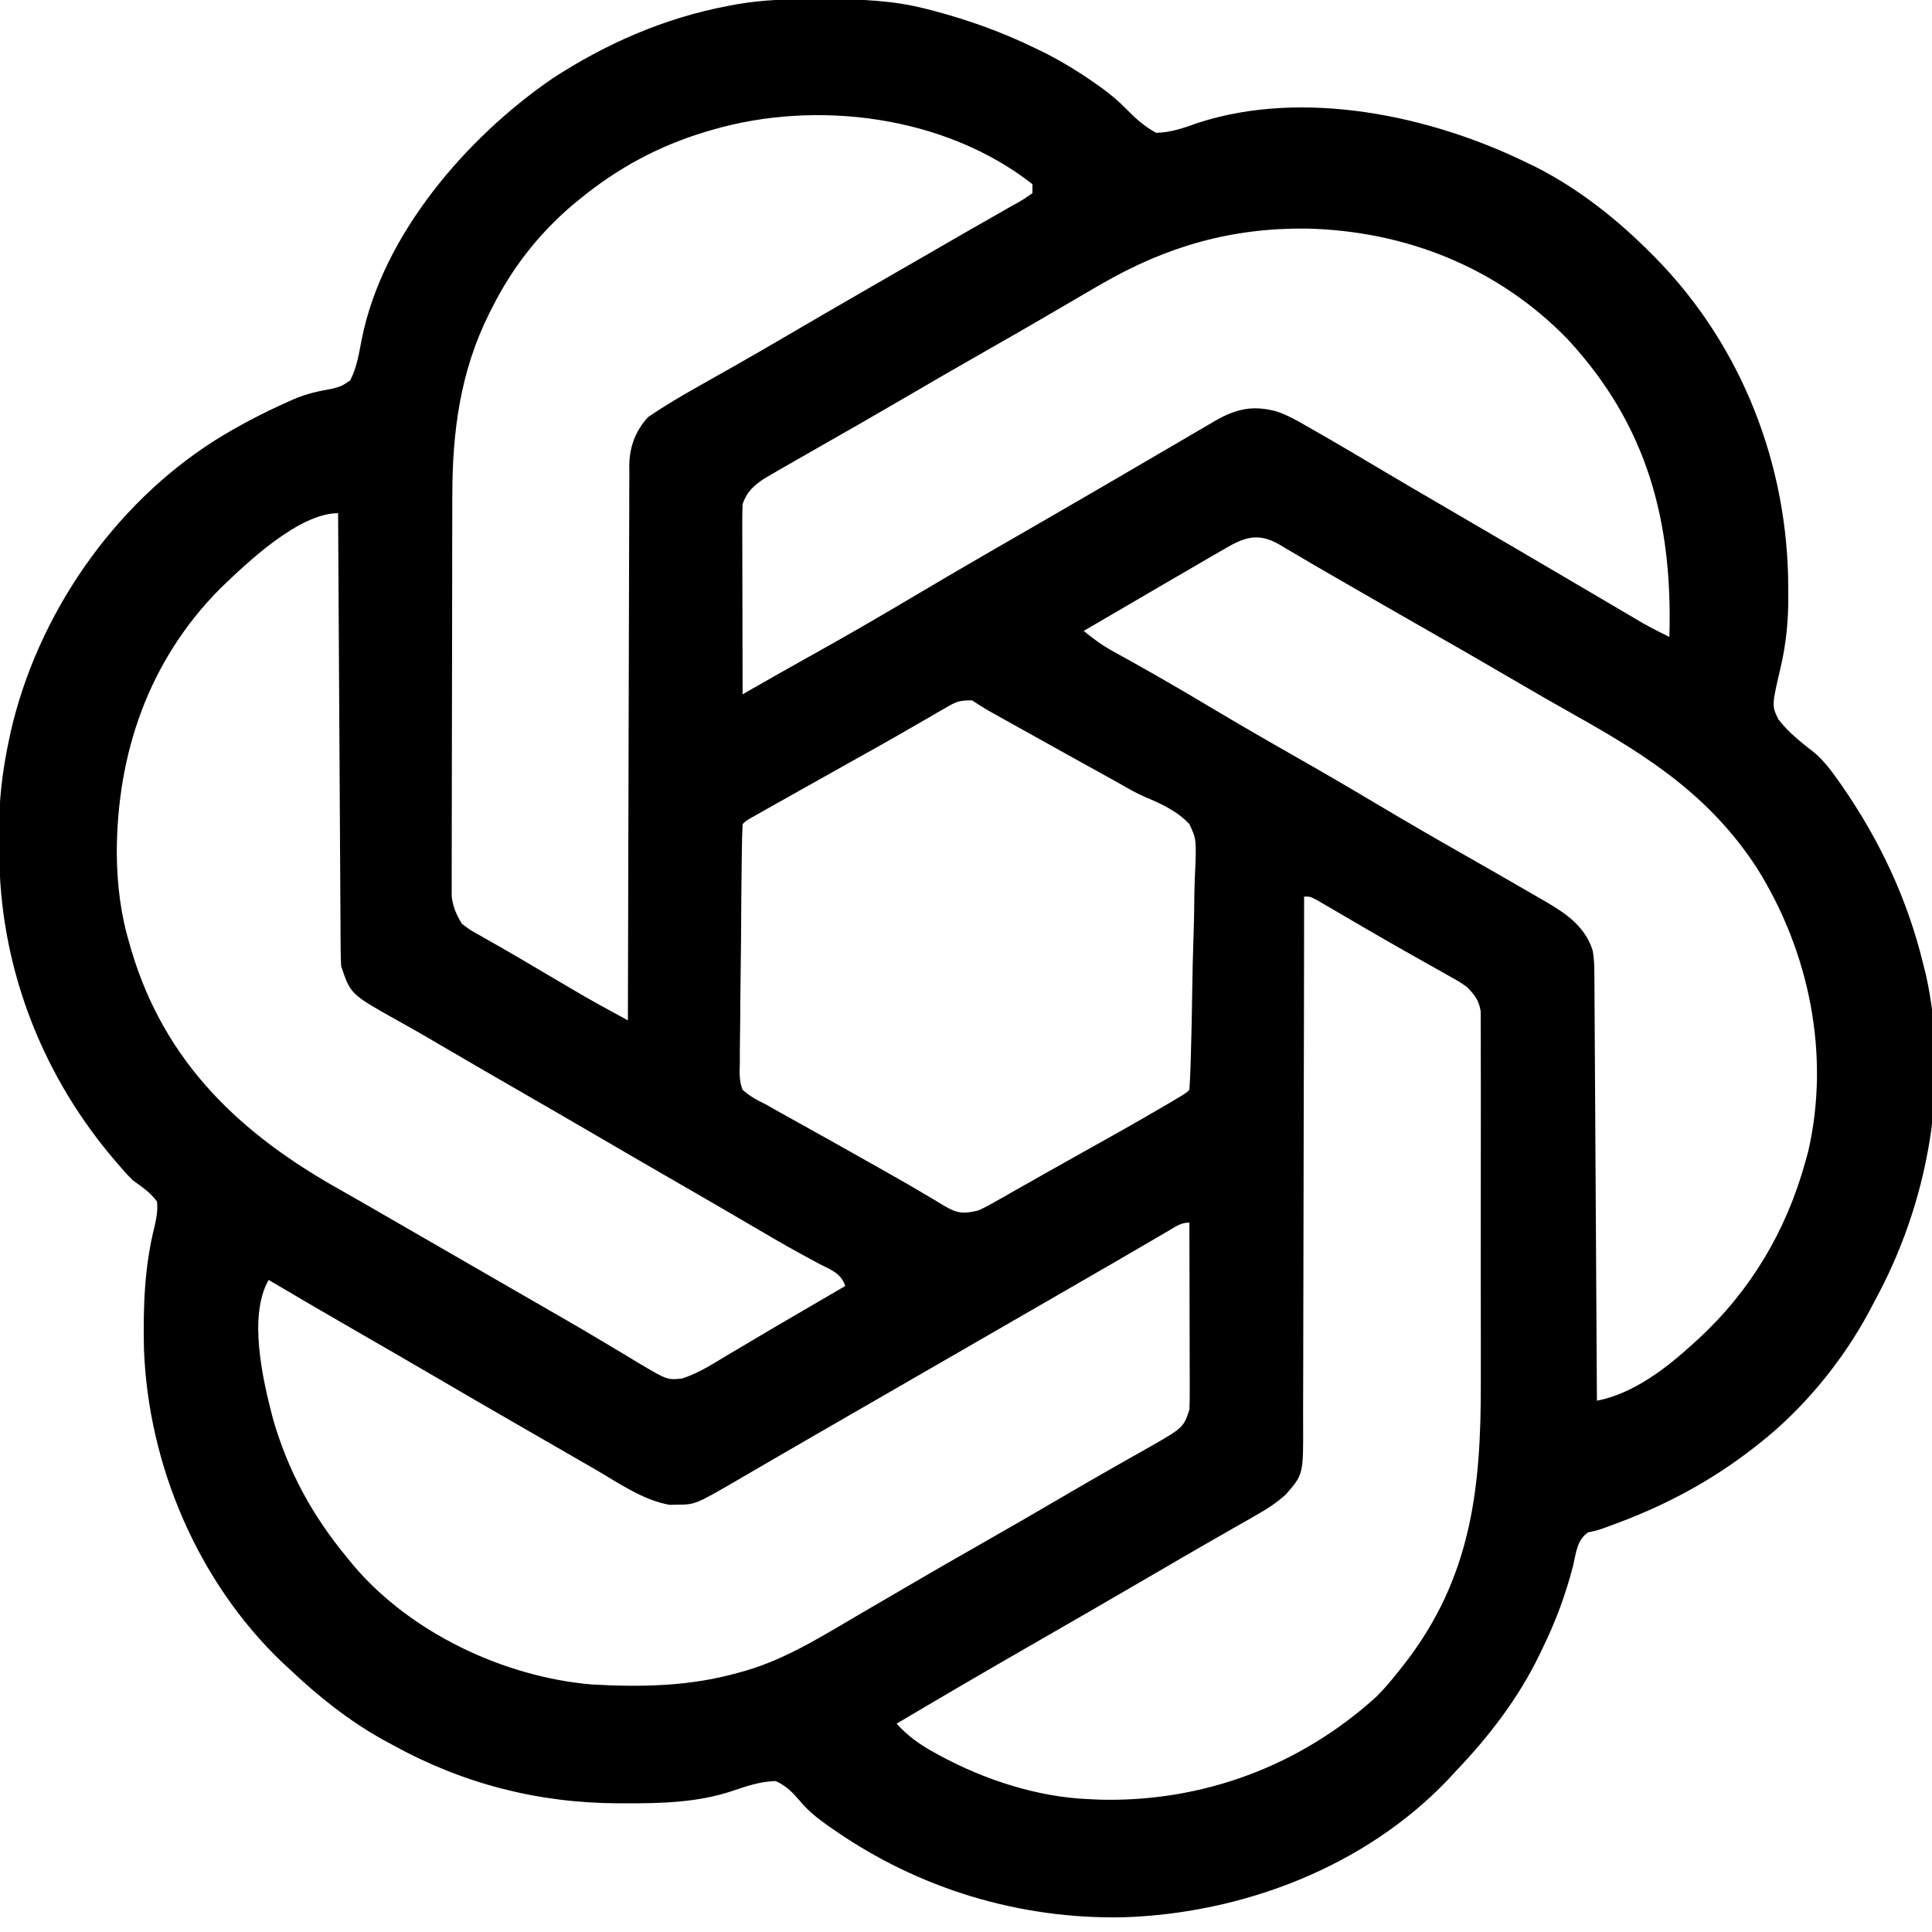
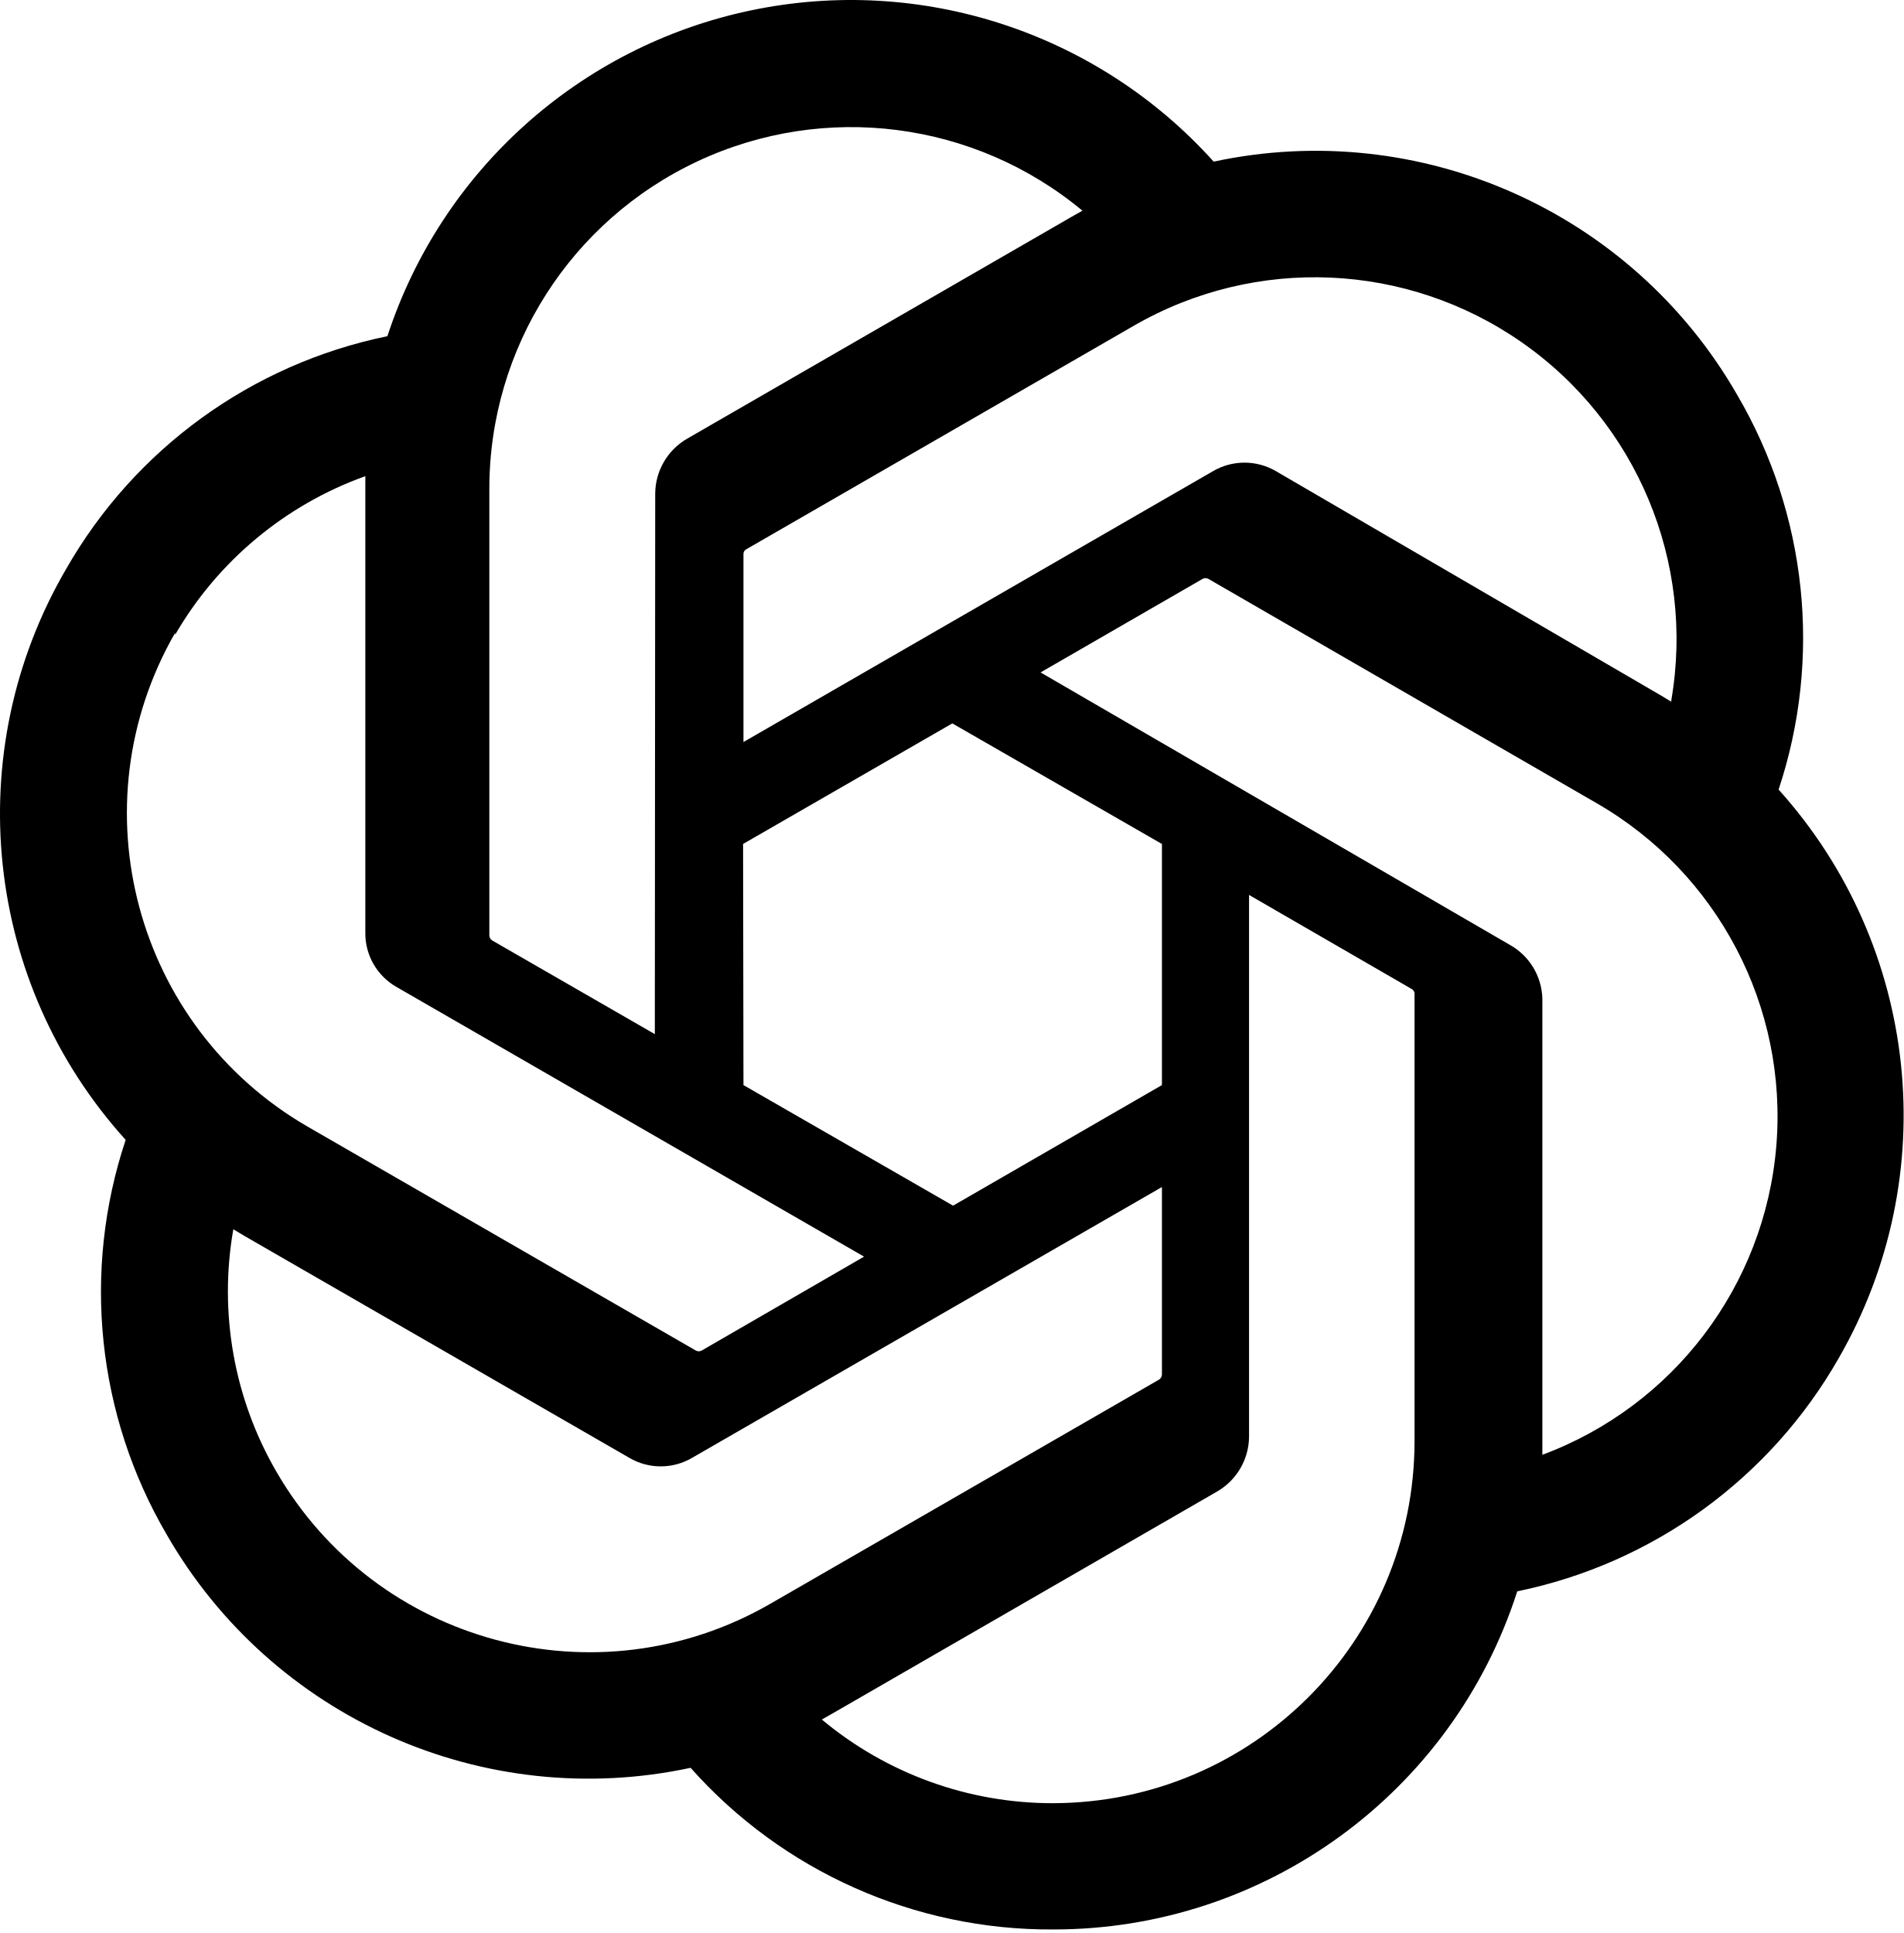
- <svg xmlns="http://www.w3.org/2000/svg" version="1.1" width="640" height="640">
-   <path d="M0 0 C0.774 0.002 1.548 0.004 2.345 0.007 C13.731 0.057 24.754 0.399 35.812 3.312 C36.606 3.516 37.399 3.72 38.216 3.931 C49.882 7.006 60.969 11.03 71.812 16.312 C72.93 16.856 74.048 17.4 75.199 17.961 C81.014 20.949 86.477 24.299 91.812 28.062 C92.398 28.474 92.984 28.885 93.587 29.308 C96.65 31.526 99.392 33.82 102.023 36.539 C105.132 39.69 107.897 42.181 111.812 44.312 C116.819 44.185 120.944 42.697 125.623 41.024 C160.603 29.65 202.751 38.578 234.812 54.312 C235.791 54.782 236.769 55.251 237.777 55.734 C251.933 62.972 264.654 73.062 275.812 84.312 C276.294 84.797 276.776 85.281 277.272 85.78 C305.873 114.916 321.19 154.436 321.188 195.125 C321.194 195.789 321.2 196.452 321.207 197.136 C321.279 205.587 320.559 213.379 318.612 221.644 C315.723 234.066 315.723 234.066 317.918 238.591 C321.259 242.969 325.483 246.237 329.799 249.607 C332.934 252.262 335.267 255.343 337.625 258.688 C337.844 258.996 337.844 258.996 338.951 260.558 C351.44 278.591 360.595 297.973 365.812 319.312 C365.972 319.945 365.972 319.945 366.781 323.145 C374.849 359.474 367.451 399.068 349.812 431.312 C349.179 432.514 348.546 433.716 347.914 434.918 C339.184 451.175 326.329 466.875 311.812 478.312 C311.313 478.708 310.814 479.103 310.3 479.51 C295.507 491.1 279.922 499.347 262.262 505.719 C261.48 506.008 260.698 506.298 259.893 506.596 C257.812 507.312 257.812 507.312 254.887 507.93 C251.186 510.397 250.915 514.79 249.938 518.938 C247.421 528.585 244.19 537.37 239.812 546.312 C239.516 546.933 239.22 547.553 238.916 548.192 C231.868 562.835 222.026 575.598 210.812 587.312 C210.447 587.71 210.447 587.71 208.598 589.719 C180.996 618.744 140.473 634.164 100.93 635.438 C66.566 636.12 33.148 626.012 4.938 606.375 C4.578 606.125 4.578 606.125 2.759 604.863 C-0.509 602.518 -3.404 600.236 -5.996 597.148 C-8.656 594.069 -10.499 592.06 -14.188 590.312 C-19.293 590.4 -24.04 592.044 -28.832 593.672 C-40.237 597.439 -52.215 597.723 -64.125 597.688 C-64.841 597.687 -65.558 597.686 -66.296 597.685 C-93.021 597.578 -117.763 591.239 -141.188 578.312 C-142.254 577.736 -143.32 577.16 -144.418 576.566 C-155.769 570.208 -165.759 562.238 -175.188 553.312 C-175.624 552.908 -175.624 552.908 -177.832 550.863 C-205.702 524.189 -222.111 485.505 -223.504 447.109 C-223.797 433.199 -223.357 419.83 -219.908 406.242 C-219.292 403.423 -218.873 401.183 -219.188 398.312 C-221.397 395.327 -224.19 393.457 -227.188 391.312 C-229.276 389.255 -231.17 387.05 -233.062 384.812 C-233.571 384.213 -234.079 383.613 -234.603 382.995 C-258.119 354.718 -271.334 319.44 -271.428 282.689 C-271.437 280.412 -271.468 278.135 -271.5 275.857 C-271.576 265.37 -270.376 255.561 -268.188 245.312 C-267.999 244.428 -267.811 243.543 -267.617 242.631 C-258.74 203.961 -233.726 167.676 -200.188 146.312 C-192.414 141.458 -184.367 137.235 -176 133.5 C-175.34 133.202 -174.681 132.904 -174.001 132.598 C-169.683 130.731 -165.654 129.864 -161 129.062 C-157.82 128.145 -157.82 128.145 -155.188 126.312 C-152.946 122.07 -152.263 117.266 -151.34 112.602 C-144.41 77.945 -116.522 45.75 -88.188 26.312 C-70.483 14.75 -51.025 6.254 -30.188 2.312 C-29.278 2.137 -28.369 1.961 -27.432 1.78 C-18.259 0.175 -9.281 -0.047 0 0 Z M-35.188 43.312 C-35.926 43.527 -36.664 43.741 -37.425 43.962 C-52.984 48.649 -66.618 55.997 -79.188 66.312 C-80.038 67.01 -80.889 67.707 -81.766 68.426 C-92.963 78.056 -101.579 89.13 -108.188 102.312 C-108.342 102.616 -108.342 102.616 -109.125 104.15 C-118.663 123.197 -121.333 143.139 -121.349 164.214 C-121.353 165.693 -121.358 167.173 -121.364 168.652 C-121.377 172.641 -121.383 176.631 -121.388 180.62 C-121.391 183.116 -121.395 185.611 -121.399 188.107 C-121.413 195.926 -121.423 203.745 -121.426 211.564 C-121.431 220.573 -121.448 229.581 -121.477 238.59 C-121.499 245.57 -121.509 252.55 -121.51 259.531 C-121.511 263.694 -121.517 267.856 -121.535 272.019 C-121.552 275.93 -121.554 279.84 -121.545 283.75 C-121.544 285.183 -121.549 286.616 -121.559 288.048 C-121.571 290.007 -121.564 291.967 -121.555 293.926 C-121.556 295.021 -121.558 296.116 -121.559 297.244 C-121.124 300.835 -120.044 303.223 -118.188 306.312 C-115.633 308.27 -115.633 308.27 -112.312 310.125 C-110.976 310.887 -109.64 311.651 -108.305 312.414 C-107.914 312.634 -107.914 312.634 -105.937 313.747 C-102.649 315.619 -99.39 317.537 -96.133 319.461 C-94.857 320.214 -93.58 320.967 -92.304 321.719 C-91.664 322.097 -91.024 322.475 -90.365 322.864 C-87.271 324.688 -84.176 326.509 -81.078 328.324 C-80.016 328.948 -78.954 329.571 -77.86 330.214 C-74.755 332.011 -71.609 333.728 -68.458 335.444 C-67.47 335.982 -66.482 336.52 -65.465 337.074 C-64.713 337.483 -63.962 337.891 -63.188 338.312 C-63.186 337.341 -63.185 336.369 -63.183 335.368 C-63.146 311.714 -63.087 288.061 -63.004 264.408 C-62.964 252.97 -62.931 241.531 -62.917 230.093 C-62.903 220.122 -62.877 210.152 -62.833 200.181 C-62.81 194.903 -62.795 189.624 -62.796 184.346 C-62.796 179.375 -62.778 174.404 -62.746 169.434 C-62.738 167.612 -62.736 165.79 -62.742 163.967 C-62.748 161.474 -62.73 158.981 -62.706 156.488 C-62.714 155.772 -62.722 155.056 -62.73 154.318 C-62.627 148.228 -60.629 142.967 -56.504 138.482 C-50.849 134.61 -44.971 131.173 -38.992 127.823 C-35.866 126.072 -32.75 124.302 -29.633 122.535 C-29.002 122.178 -28.371 121.821 -27.72 121.454 C-21.804 118.105 -15.929 114.687 -10.062 111.25 C-1.828 106.432 6.422 101.64 14.688 96.875 C15.761 96.256 16.835 95.637 17.942 94.999 C22.366 92.449 26.791 89.901 31.216 87.353 C36.75 84.166 42.282 80.976 47.809 77.777 C51.602 75.582 55.406 73.408 59.223 71.254 C60.794 70.357 62.366 69.46 63.938 68.562 C64.648 68.168 65.359 67.774 66.092 67.368 C68.008 66.266 68.008 66.266 70.812 64.312 C70.812 63.323 70.812 62.332 70.812 61.312 C41.935 38.663 -0.538 33.22 -35.188 43.312 Z M93.812 94.312 C92.944 94.813 92.076 95.313 91.182 95.829 C86.218 98.701 81.268 101.597 76.324 104.504 C69.519 108.497 62.669 112.409 55.812 116.312 C46.147 121.818 36.52 127.384 26.921 133.006 C17.795 138.342 8.617 143.585 -0.574 148.809 C-3.783 150.635 -6.987 152.471 -10.188 154.312 C-10.666 154.586 -10.666 154.586 -13.087 155.973 C-13.968 156.487 -14.85 157.001 -15.758 157.531 C-16.139 157.753 -16.139 157.753 -18.071 158.873 C-21.576 161.257 -23.834 163.253 -25.188 167.312 C-25.277 169.352 -25.305 171.395 -25.301 173.436 C-25.301 174.697 -25.301 175.958 -25.301 177.258 C-25.296 178.634 -25.29 180.01 -25.285 181.387 C-25.283 182.795 -25.282 184.203 -25.281 185.611 C-25.277 189.315 -25.267 193.019 -25.256 196.723 C-25.246 200.503 -25.241 204.284 -25.236 208.064 C-25.226 215.48 -25.209 222.896 -25.188 230.312 C-24.316 229.813 -23.445 229.313 -22.547 228.798 C-15.783 224.922 -9.002 221.08 -2.187 217.293 C9.668 210.701 21.377 203.895 33.034 196.96 C47.316 188.492 61.709 180.21 76.096 171.921 C89.6 164.136 103.055 156.267 116.508 148.395 C117.605 147.753 118.701 147.112 119.832 146.451 C121.938 145.22 124.044 143.987 126.149 142.754 C127.095 142.201 128.041 141.648 129.016 141.078 C129.847 140.591 130.679 140.104 131.536 139.603 C138.432 135.694 143.892 134.501 151.68 136.594 C155.35 137.83 158.598 139.687 161.938 141.625 C162.708 142.062 163.478 142.5 164.271 142.95 C172.257 147.509 180.162 152.208 188.066 156.906 C193.818 160.322 199.594 163.697 205.375 167.062 C213.649 171.882 221.917 176.712 230.176 181.556 C231.995 182.622 233.813 183.688 235.631 184.753 C241.378 188.122 247.122 191.493 252.862 194.873 C255.518 196.436 258.175 197.998 260.832 199.559 C262.097 200.303 263.361 201.048 264.625 201.793 C266.383 202.83 268.143 203.865 269.902 204.898 C270.901 205.487 271.9 206.075 272.929 206.681 C275.845 208.331 278.804 209.841 281.812 211.312 C282.936 173.065 274.544 141.207 248.105 112.676 C225.052 88.915 194.417 76.76 161.484 76.029 C136.616 75.787 115.281 81.933 93.812 94.312 Z M-198.309 195.34 C-221.955 219.179 -232.467 249.927 -232.504 282.983 C-232.398 293.559 -231.217 303.194 -228.188 313.312 C-227.979 314.028 -227.77 314.743 -227.554 315.479 C-216.432 352.488 -191.473 375.975 -158.663 394.357 C-153.144 397.462 -147.668 400.639 -142.188 403.812 C-140.021 405.063 -137.854 406.313 -135.688 407.562 C-96.687 430.063 -96.687 430.063 -93.433 431.941 C-91.282 433.181 -89.13 434.419 -86.977 435.655 C-81.91 438.565 -76.859 441.497 -71.852 444.51 C-69.495 445.926 -67.131 447.329 -64.767 448.732 C-63.108 449.723 -61.46 450.732 -59.812 451.742 C-50.161 457.452 -50.161 457.452 -45.356 456.982 C-39.883 455.293 -35.061 452.129 -30.188 449.188 C-28.959 448.463 -27.729 447.741 -26.499 447.02 C-23.975 445.537 -21.457 444.046 -18.943 442.546 C-15.315 440.383 -11.669 438.253 -8.016 436.133 C-2.399 432.872 3.21 429.598 8.812 426.312 C7.367 421.975 4.094 421.019 0.25 419 C-1.409 418.104 -3.066 417.205 -4.723 416.305 C-5.611 415.822 -6.499 415.34 -7.415 414.843 C-12.222 412.19 -16.952 409.405 -21.688 406.625 C-30.169 401.656 -38.668 396.717 -47.188 391.812 C-56.526 386.434 -65.844 381.02 -75.148 375.582 C-82.48 371.3 -89.83 367.05 -97.188 362.812 C-106.723 357.319 -116.252 351.815 -125.742 346.244 C-130.221 343.614 -134.708 341.009 -139.254 338.496 C-155.066 329.677 -155.066 329.677 -158.188 320.312 C-158.291 318.296 -158.334 316.276 -158.346 314.257 C-158.356 312.991 -158.365 311.725 -158.375 310.42 C-158.381 309.014 -158.387 307.608 -158.393 306.202 C-158.402 304.724 -158.412 303.246 -158.423 301.768 C-158.45 297.751 -158.471 293.735 -158.491 289.719 C-158.513 285.523 -158.54 281.327 -158.567 277.131 C-158.617 269.184 -158.662 261.236 -158.705 253.289 C-158.754 244.242 -158.809 235.195 -158.865 226.148 C-158.978 207.536 -159.085 188.924 -159.188 170.312 C-172.205 170.312 -189.44 186.77 -198.309 195.34 Z M133.938 182.438 C133.555 182.657 133.555 182.657 131.619 183.767 C129.009 185.269 126.411 186.79 123.812 188.312 C121.782 189.492 119.75 190.67 117.719 191.848 C112.726 194.747 107.742 197.662 102.763 200.583 C97.784 203.501 92.798 206.407 87.812 209.312 C90.883 211.854 93.893 214.061 97.383 215.984 C97.824 216.23 97.824 216.23 100.055 217.472 C101.007 217.997 101.958 218.522 102.938 219.062 C111.704 223.956 120.379 228.98 129 234.125 C138.216 239.62 147.482 245.013 156.812 250.312 C166.036 255.552 175.199 260.881 184.312 266.312 C193.53 271.806 202.799 277.194 212.125 282.5 C220.85 287.471 229.574 292.444 238.25 297.5 C239.15 298.017 240.049 298.533 240.976 299.065 C247.693 303.004 253.881 307.283 256.381 315.086 C256.923 317.882 256.954 320.525 256.971 323.374 C256.976 323.995 256.976 323.995 257 327.139 C257.006 328.513 257.012 329.887 257.018 331.261 C257.027 332.71 257.037 334.158 257.048 335.607 C257.075 339.539 257.096 343.47 257.116 347.402 C257.138 351.511 257.165 355.62 257.192 359.73 C257.242 367.51 257.287 375.291 257.33 383.072 C257.379 391.93 257.434 400.789 257.49 409.647 C257.603 427.869 257.71 446.091 257.812 464.312 C269.823 462.044 281.01 453.421 289.812 445.312 C290.361 444.811 290.91 444.31 291.476 443.793 C308.778 427.828 320.529 408.018 326.812 385.312 C327.132 384.165 327.452 383.018 327.781 381.836 C335.183 349.829 328.201 315.711 310.965 288.097 C295.546 264.233 275.032 250.958 250.855 237.405 C243.903 233.507 237.001 229.531 230.125 225.5 C220.841 220.062 211.517 214.696 202.17 209.367 C194.569 205.034 186.979 200.685 179.405 196.307 C176.157 194.43 172.907 192.558 169.656 190.688 C166.039 188.604 162.435 186.503 158.844 184.375 C157.417 183.542 155.99 182.708 154.562 181.875 C153.949 181.503 153.336 181.131 152.704 180.748 C145.28 176.455 140.745 178.414 133.938 182.438 Z M42.27 234.664 C41.374 235.178 40.478 235.693 39.555 236.223 C39.071 236.506 39.071 236.506 36.625 237.938 C34.538 239.139 32.451 240.339 30.363 241.539 C29.823 241.851 29.823 241.851 27.088 243.431 C21.855 246.437 16.583 249.373 11.312 252.312 C2.806 257.071 -5.696 261.839 -14.188 266.625 C-15.179 267.183 -16.171 267.74 -17.193 268.314 C-18.099 268.826 -19.004 269.337 -19.938 269.863 C-20.337 270.088 -20.337 270.088 -22.359 271.228 C-24.188 272.312 -24.188 272.312 -25.188 273.312 C-25.325 276.024 -25.398 278.711 -25.428 281.425 C-25.441 282.275 -25.454 283.126 -25.467 284.002 C-25.594 292.904 -25.651 301.808 -25.702 310.711 C-25.729 314.939 -25.778 319.165 -25.846 323.393 C-25.928 328.49 -25.971 333.587 -25.985 338.685 C-25.998 340.629 -26.024 342.573 -26.064 344.517 C-26.117 347.24 -26.12 349.959 -26.112 352.683 C-26.139 353.486 -26.166 354.289 -26.194 355.117 C-26.155 357.44 -26.038 359.147 -25.188 361.312 C-22.759 363.521 -20.135 364.907 -17.188 366.312 C-16.719 366.584 -16.719 366.584 -14.349 367.959 C-13.49 368.437 -12.631 368.914 -11.746 369.406 C-10.762 369.955 -9.778 370.504 -8.763 371.07 C-8.246 371.357 -8.246 371.357 -5.625 372.812 C-3.396 374.056 -1.166 375.299 1.062 376.543 C2.187 377.17 3.311 377.797 4.469 378.443 C8.643 380.777 12.808 383.126 16.971 385.482 C18.893 386.569 20.816 387.654 22.74 388.737 C27.053 391.166 31.347 393.617 35.594 396.16 C36.323 396.59 37.053 397.02 37.804 397.464 C39.134 398.249 40.456 399.048 41.768 399.863 C45.962 402.321 48.157 402.45 52.812 401.312 C55.575 400.044 55.575 400.044 58.426 398.426 C59.497 397.824 60.567 397.222 61.67 396.602 C62.81 395.95 63.95 395.297 65.125 394.625 C66.326 393.946 67.527 393.268 68.728 392.591 C71.204 391.194 73.678 389.793 76.15 388.388 C79.607 386.425 83.077 384.487 86.551 382.555 C96.021 377.287 105.468 371.988 114.812 366.5 C115.519 366.085 116.226 365.67 116.954 365.243 C121.68 362.445 121.68 362.445 122.812 361.312 C122.998 358.628 123.118 355.968 123.196 353.28 C123.223 352.437 123.251 351.595 123.279 350.727 C123.519 342.929 123.662 335.128 123.775 327.327 C123.853 322.085 123.962 316.849 124.15 311.61 C124.33 306.544 124.426 301.483 124.464 296.414 C124.493 294.488 124.551 292.561 124.64 290.636 C125.181 278.406 125.181 278.406 122.812 273.312 C118.734 268.92 113.364 266.522 107.919 264.229 C104.844 262.891 102.02 261.235 99.125 259.547 C97.022 258.383 94.918 257.222 92.812 256.062 C91.088 255.108 89.363 254.154 87.639 253.199 C86.466 252.55 85.292 251.9 84.119 251.251 C77.674 247.685 71.242 244.096 64.812 240.5 C63.75 239.907 62.688 239.315 61.594 238.704 C61.104 238.43 61.104 238.43 58.625 237.043 C57.765 236.562 56.905 236.082 56.02 235.587 C54.244 234.562 52.518 233.45 50.812 232.312 C46.695 232.312 45.673 232.685 42.27 234.664 Z M160.812 297.312 C160.812 298.284 160.811 299.256 160.811 300.257 C160.796 323.911 160.753 347.564 160.68 371.217 C160.646 382.655 160.62 394.094 160.617 405.532 C160.614 415.503 160.593 425.473 160.552 435.444 C160.531 440.722 160.518 446.001 160.526 451.279 C160.534 456.25 160.518 461.221 160.484 466.191 C160.476 468.013 160.476 469.835 160.486 471.658 C160.566 488.716 160.566 488.716 154.812 495.312 C151.649 498.249 148.223 500.361 144.48 502.492 C143.447 503.084 142.414 503.676 141.35 504.285 C140.244 504.913 139.139 505.541 138 506.188 C136.238 507.195 134.476 508.204 132.715 509.213 C131.512 509.902 130.31 510.59 129.107 511.278 C123.321 514.587 117.565 517.946 111.812 521.312 C96.968 529.987 82.068 538.564 67.164 547.137 C53.324 555.102 39.538 563.152 25.812 571.312 C29.542 575.37 33.312 578.095 38.125 580.75 C38.825 581.138 39.525 581.525 40.246 581.925 C55.229 590.001 72.723 595.682 89.812 596.312 C90.868 596.364 91.924 596.416 93.012 596.469 C127.233 597.357 159.535 585.28 184.812 562.312 C187.34 559.78 189.599 557.123 191.812 554.312 C192.52 553.429 193.228 552.546 193.957 551.637 C216.258 522.953 219.457 493.388 219.35 458.141 C219.34 453.725 219.349 449.31 219.355 444.895 C219.363 437.503 219.353 430.111 219.334 422.719 C219.312 414.181 219.319 405.643 219.341 397.105 C219.359 389.742 219.362 382.378 219.352 375.015 C219.345 370.63 219.344 366.246 219.358 361.861 C219.369 357.753 219.361 353.645 219.338 349.536 C219.333 348.031 219.334 346.525 219.343 345.019 C219.354 342.964 219.34 340.909 219.32 338.853 C219.319 337.704 219.317 336.555 219.316 335.371 C218.702 331.641 217.412 330.007 214.812 327.312 C212.384 325.606 212.384 325.606 209.648 324.07 C208.62 323.486 207.592 322.901 206.533 322.299 C205.429 321.685 204.325 321.07 203.188 320.438 C201.449 319.454 199.711 318.471 197.973 317.487 C196.77 316.806 195.565 316.127 194.36 315.449 C190.012 313.002 185.692 310.511 181.383 307.996 C180.186 307.299 178.989 306.601 177.792 305.904 C175.498 304.567 173.206 303.227 170.916 301.885 C169.881 301.285 168.847 300.685 167.781 300.066 C166.868 299.533 165.955 299.001 165.014 298.451 C162.812 297.312 162.812 297.312 160.812 297.312 Z M115.844 408.066 C115.327 408.366 115.327 408.366 112.715 409.883 C111.592 410.54 110.469 411.198 109.312 411.875 C108.137 412.559 106.961 413.243 105.785 413.926 C103.339 415.347 100.894 416.771 98.449 418.196 C92.914 421.42 87.363 424.615 81.812 427.812 C79.646 429.062 77.479 430.312 75.312 431.562 C53.646 444.062 31.979 456.562 10.312 469.062 C9.775 469.372 9.775 469.372 7.058 470.94 C4.907 472.181 2.756 473.421 0.604 474.661 C-4.452 477.576 -9.506 480.495 -14.549 483.433 C-16.919 484.813 -19.291 486.19 -21.663 487.567 C-23.327 488.535 -24.989 489.507 -26.65 490.479 C-40.888 498.74 -40.888 498.74 -47.062 498.75 C-47.823 498.769 -48.584 498.789 -49.367 498.809 C-58.314 497.235 -66.387 491.483 -74.125 487 C-75.362 486.288 -76.599 485.575 -77.837 484.864 C-80.379 483.401 -82.919 481.935 -85.458 480.467 C-88.955 478.446 -92.456 476.431 -95.957 474.418 C-107.373 467.849 -118.763 461.236 -130.134 454.59 C-137.616 450.221 -145.117 445.886 -152.625 441.562 C-162.512 435.868 -172.369 430.124 -182.188 424.312 C-189.037 436.146 -184.142 457.436 -180.829 470.044 C-175.919 487.402 -167.68 502.477 -156.188 516.312 C-155.853 516.724 -155.853 516.724 -154.16 518.805 C-135.197 541.219 -104.288 555.815 -75.188 558.312 C-58.527 559.256 -42.291 558.934 -26.188 554.312 C-25.532 554.13 -24.876 553.948 -24.2 553.76 C-10.186 549.678 2.297 541.605 14.812 534.312 C15.808 533.734 16.804 533.156 17.831 532.56 C21.751 530.281 25.668 527.998 29.58 525.705 C37.292 521.184 45.045 516.737 52.812 512.312 C62.519 506.781 72.197 501.205 81.833 495.551 C87.171 492.422 92.527 489.331 97.91 486.281 C99.694 485.267 101.478 484.251 103.261 483.236 C104.954 482.276 106.652 481.324 108.35 480.373 C120.828 473.266 120.828 473.266 122.812 467.312 C122.902 465.303 122.93 463.292 122.926 461.281 C122.926 460.66 122.926 460.66 122.926 457.52 C122.921 456.165 122.915 454.811 122.91 453.457 C122.908 452.071 122.907 450.685 122.906 449.3 C122.902 445.655 122.892 442.01 122.881 438.366 C122.871 434.645 122.866 430.925 122.861 427.205 C122.851 419.908 122.834 412.61 122.812 405.312 C119.936 405.312 118.325 406.619 115.844 408.066 Z " fill="#000000" transform="translate(271.1875,-0.3125)" />
+ <svg xmlns="http://www.w3.org/2000/svg" width="256" height="260" preserveAspectRatio="xMidYMid" viewBox="0 0 256 260">
+   <path d="M239.184 106.203a64.716 64.716 0 0 0-5.576-53.103C219.452 28.459 191 15.784 163.213 21.74A65.586 65.586 0 0 0 52.096 45.22a64.716 64.716 0 0 0-43.23 31.36c-14.31 24.602-11.061 55.634 8.033 76.74a64.665 64.665 0 0 0 5.525 53.102c14.174 24.65 42.644 37.324 70.446 31.36a64.72 64.72 0 0 0 48.754 21.744c28.481.025 53.714-18.361 62.414-45.481a64.767 64.767 0 0 0 43.229-31.36c14.137-24.558 10.875-55.423-8.083-76.483Zm-97.56 136.338a48.397 48.397 0 0 1-31.105-11.255l1.535-.87 51.67-29.825a8.595 8.595 0 0 0 4.247-7.367v-72.85l21.845 12.636c.218.111.37.32.409.563v60.367c-.056 26.818-21.783 48.545-48.601 48.601Zm-104.466-44.61a48.345 48.345 0 0 1-5.781-32.589l1.534.921 51.722 29.826a8.339 8.339 0 0 0 8.441 0l63.181-36.425v25.221a.87.87 0 0 1-.358.665l-52.335 30.184c-23.257 13.398-52.97 5.431-66.404-17.803ZM23.549 85.38a48.499 48.499 0 0 1 25.58-21.333v61.39a8.288 8.288 0 0 0 4.195 7.316l62.874 36.272-21.845 12.636a.819.819 0 0 1-.767 0L41.353 151.53c-23.211-13.454-31.171-43.144-17.804-66.405v.256Zm179.466 41.695-63.08-36.63L161.73 77.86a.819.819 0 0 1 .768 0l52.233 30.184a48.6 48.6 0 0 1-7.316 87.635v-61.391a8.544 8.544 0 0 0-4.4-7.213Zm21.742-32.69-1.535-.922-51.619-30.081a8.39 8.39 0 0 0-8.492 0L99.98 99.808V74.587a.716.716 0 0 1 .307-.665l52.233-30.133a48.652 48.652 0 0 1 72.236 50.391v.205ZM88.061 139.097l-21.845-12.585a.87.87 0 0 1-.41-.614V65.685a48.652 48.652 0 0 1 79.757-37.346l-1.535.87-51.67 29.825a8.595 8.595 0 0 0-4.246 7.367l-.051 72.697Zm11.868-25.58 28.138-16.217 28.188 16.218v32.434l-28.086 16.218-28.188-16.218-.052-32.434Z" />
</svg>
